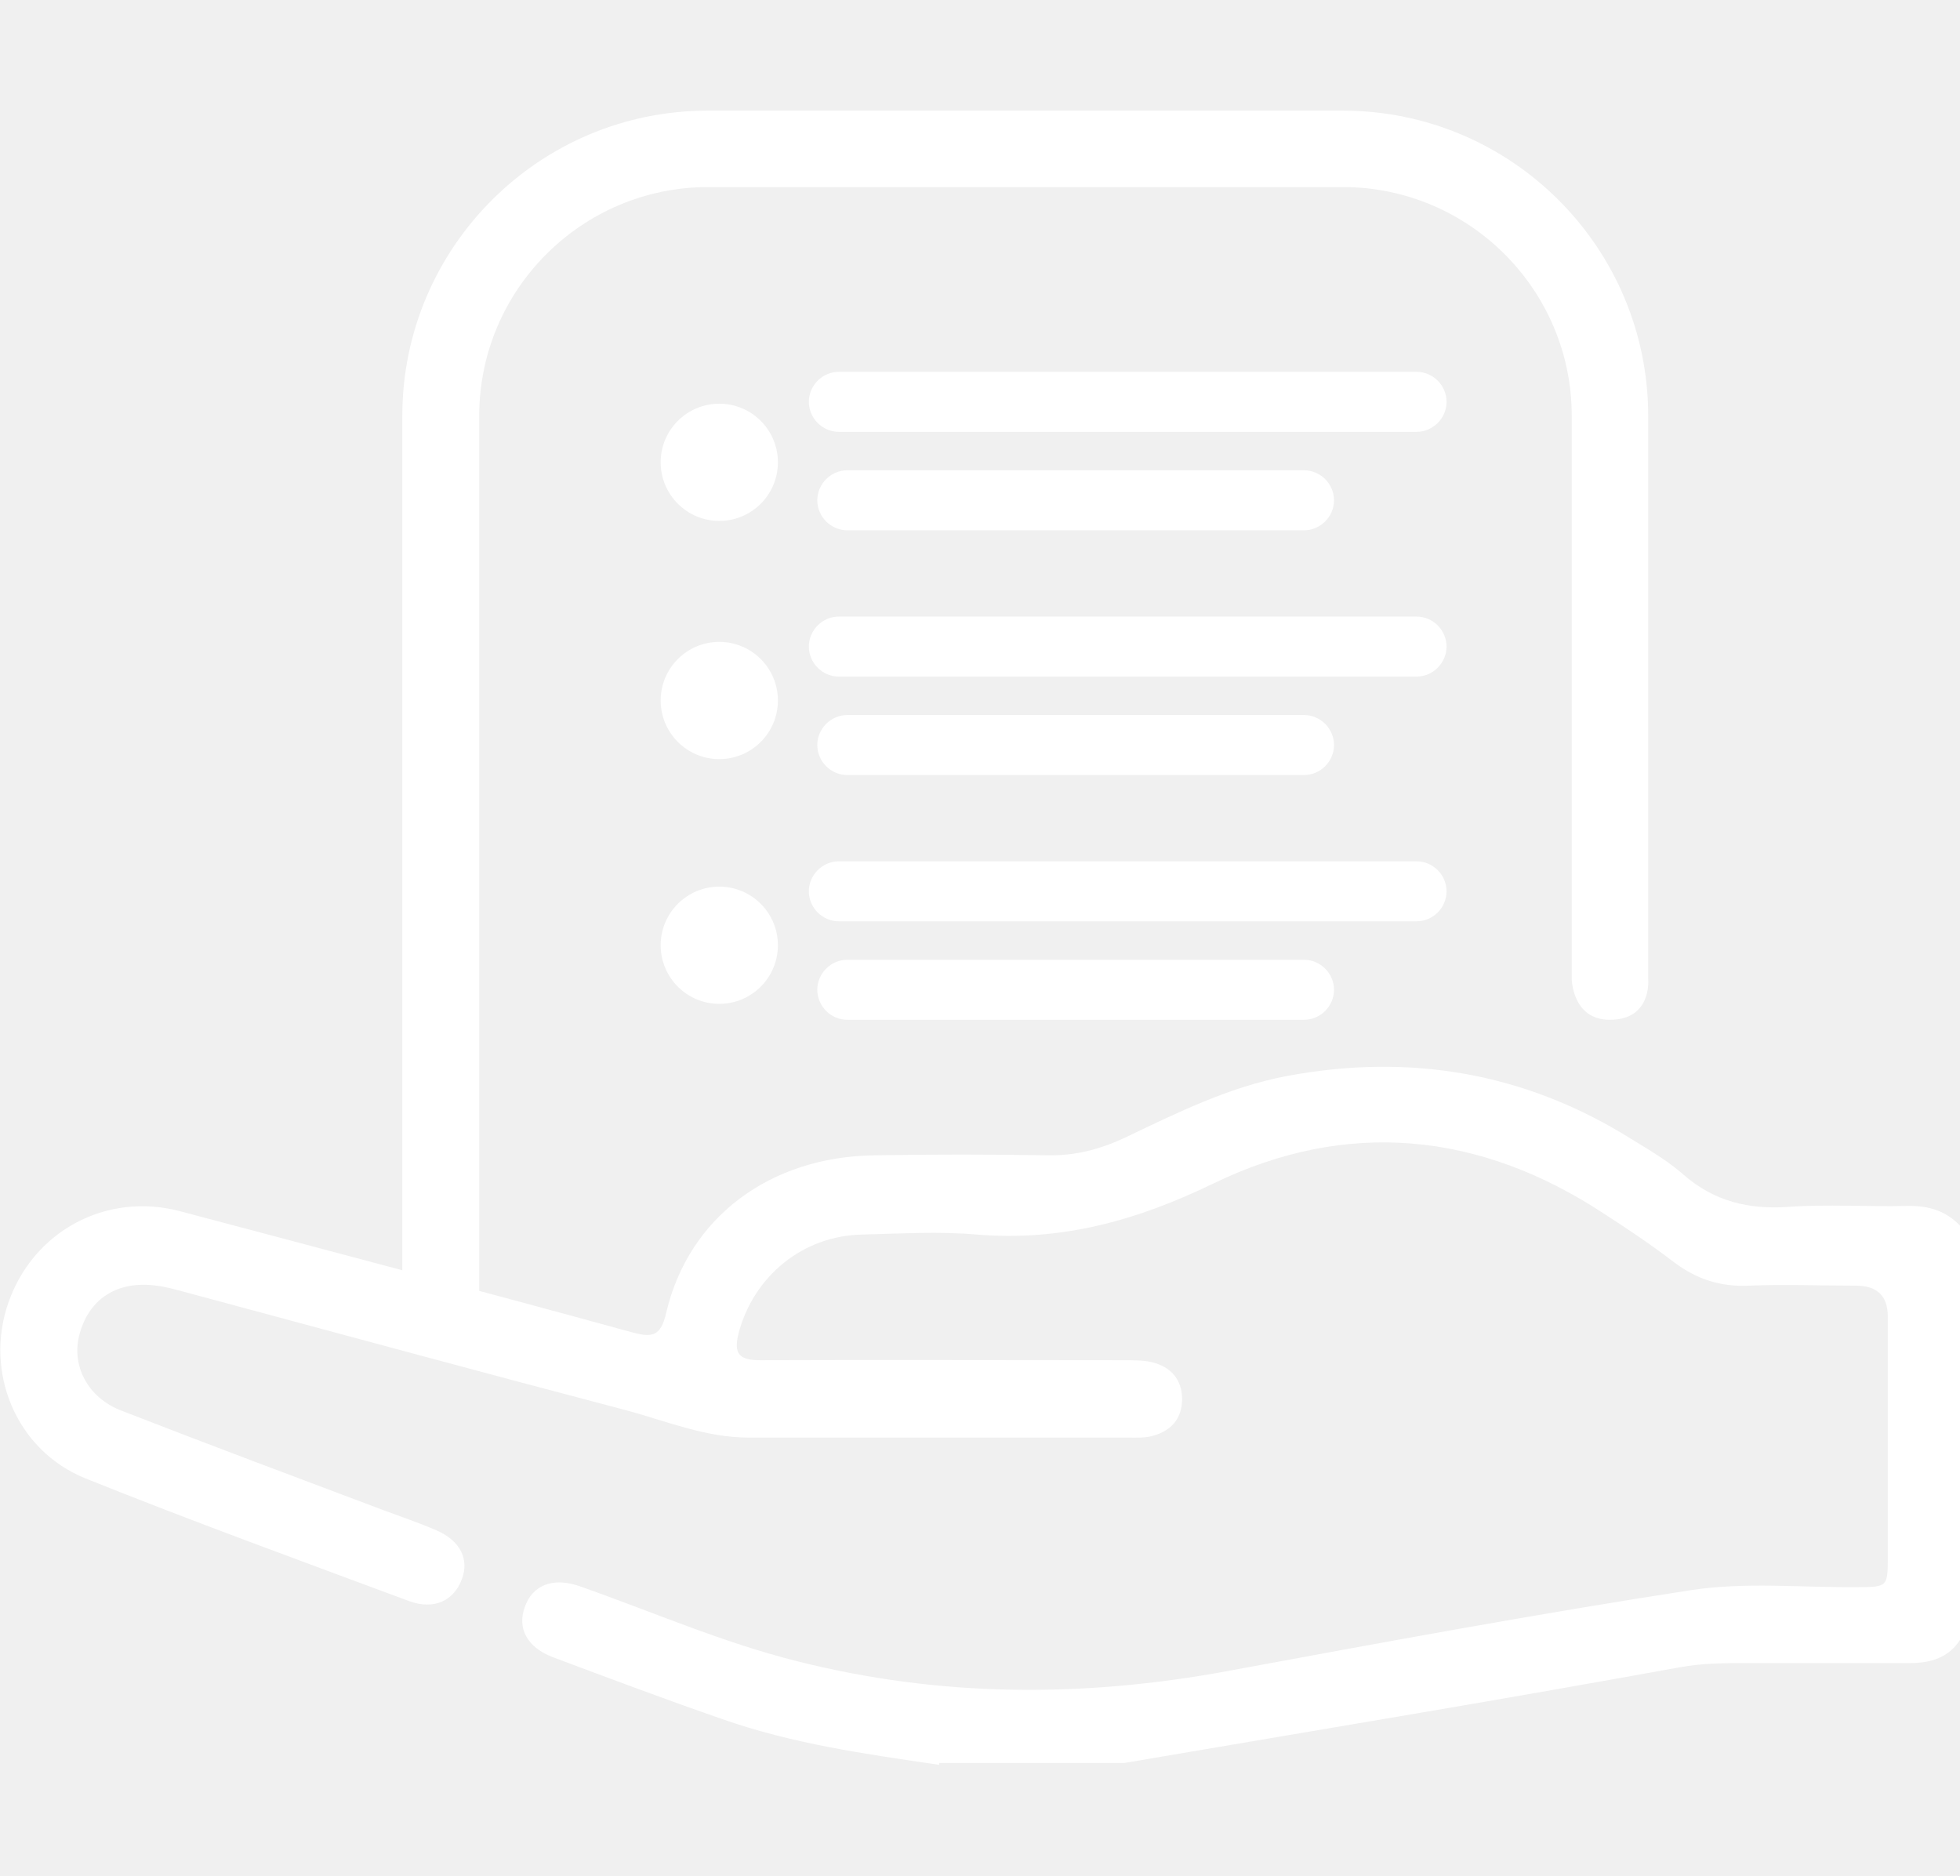
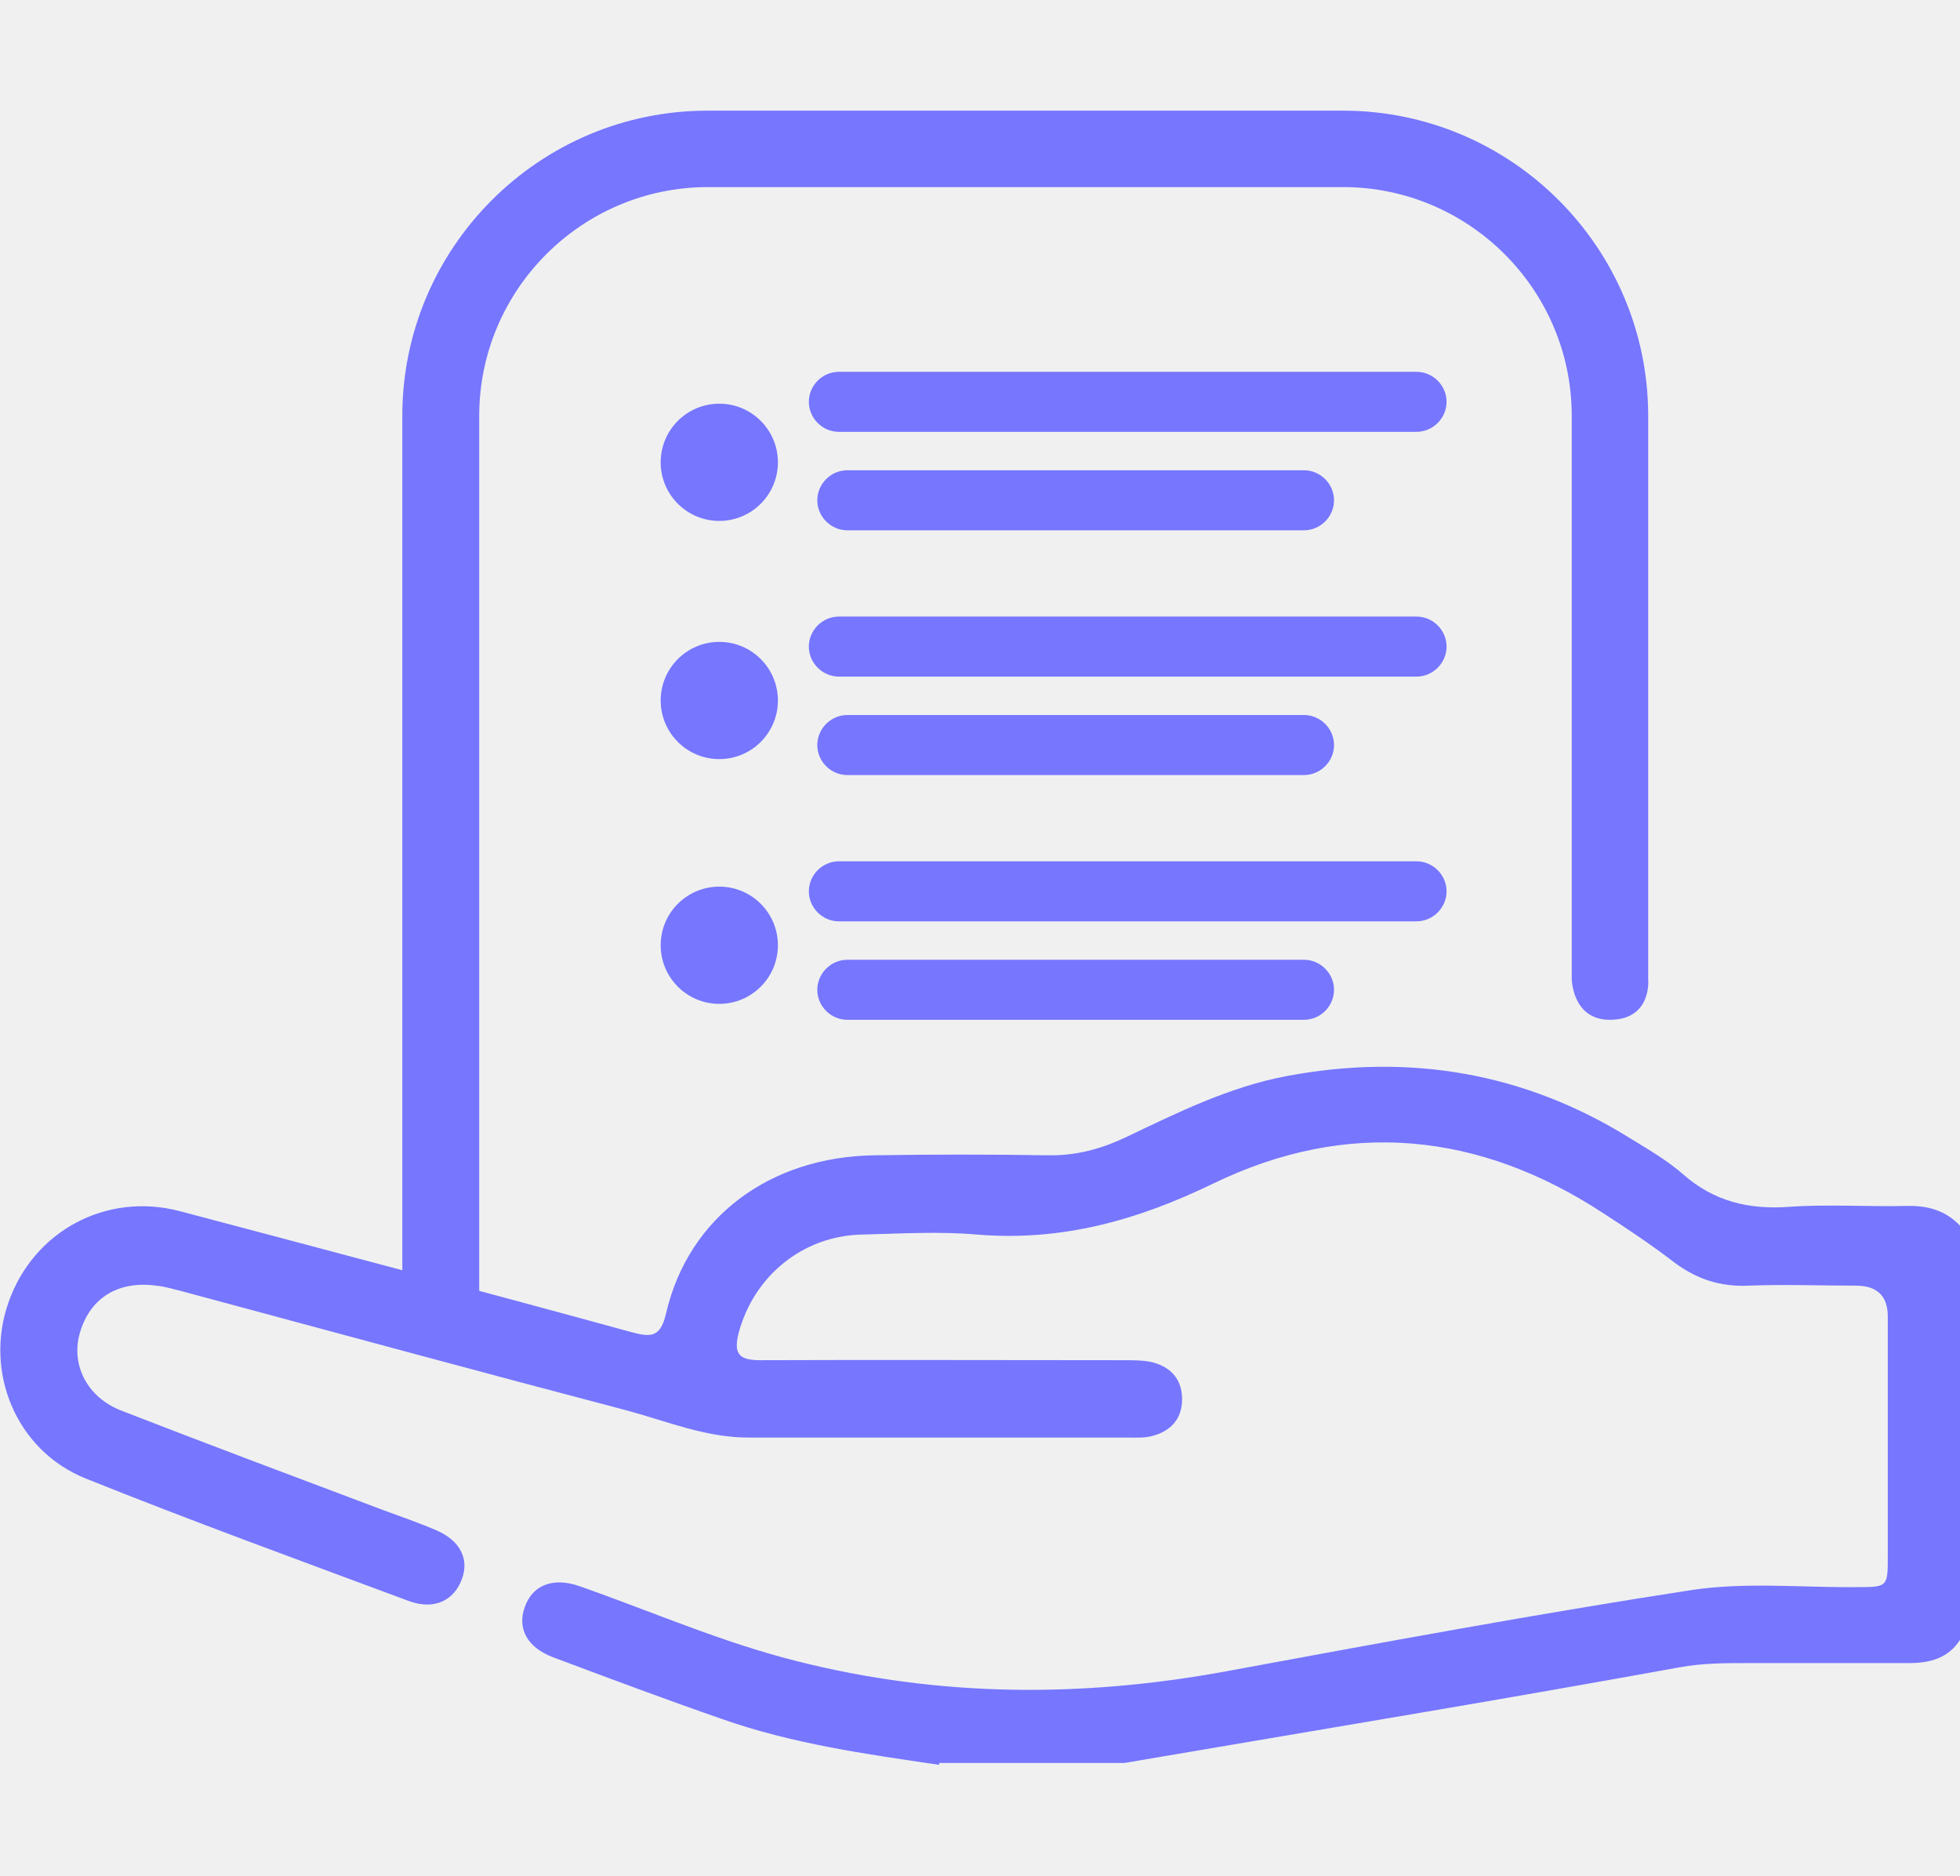
<svg xmlns="http://www.w3.org/2000/svg" id="Capa_1" data-name="Capa 1" viewBox="0 0 41.8 40">
  <defs>
    <style>
      .cls-1 {
-         fill: #fff;
+         fill: #7676ff;
      }
    </style>
  </defs>
  <path class="cls-1" d="M20.03,37.64c-1.57-.23-3.14-.45-4.64-.98-1.21-.42-2.41-.87-3.61-1.32-.54-.21-.75-.61-.59-1.06,.16-.47,.6-.65,1.17-.45,1.54,.54,3.04,1.2,4.64,1.6,3.04,.77,6.1,.78,9.18,.21,3.3-.61,6.6-1.22,9.91-1.73,1.14-.17,2.32-.05,3.49-.06,.68,0,.68,0,.68-.66,0-1.7,0-3.41,0-5.11q0-.66-.68-.66c-.76,0-1.52-.03-2.28,0-.61,.03-1.12-.14-1.6-.5-.48-.37-.99-.71-1.5-1.04-2.65-1.74-5.47-2.02-8.32-.64-1.63,.79-3.24,1.24-5.05,1.09-.8-.07-1.62-.02-2.43,0-1.28,.02-2.33,.89-2.65,2.11-.11,.44,.02,.57,.46,.57,2.58-.01,5.16,0,7.75,0,.2,0,.41,0,.6,.04,.41,.1,.65,.37,.65,.79,0,.43-.25,.69-.65,.79-.16,.04-.34,.03-.5,.03-2.7,0-5.4,0-8.1,0-.9,0-1.72-.34-2.56-.57-3.16-.83-6.32-1.69-9.48-2.54-.2-.05-.39-.11-.59-.13-.82-.11-1.42,.27-1.63,1.02-.19,.67,.16,1.37,.9,1.65,1.85,.72,3.72,1.42,5.58,2.12,.38,.14,.76,.27,1.13,.43,.51,.22,.7,.62,.54,1.04-.17,.46-.59,.66-1.12,.47-2.31-.86-4.62-1.7-6.91-2.62-1.48-.6-2.16-2.27-1.64-3.75,.53-1.52,2.08-2.36,3.65-1.95,3.21,.85,6.42,1.7,9.63,2.58,.44,.12,.63,.11,.75-.42,.48-2.03,2.21-3.32,4.44-3.35,1.23-.02,2.46-.02,3.7,0,.59,.01,1.12-.13,1.65-.38,1.11-.53,2.22-1.08,3.44-1.31,2.61-.49,5.07-.08,7.33,1.33,.39,.24,.79,.47,1.13,.77,.65,.57,1.39,.75,2.24,.69,.84-.06,1.69,0,2.53-.02,.45-.01,.83,.1,1.14,.43v8.81c-.25,.4-.64,.51-1.09,.51-1.15,0-2.29,0-3.44,0-.49,0-.97,0-1.46,.09-1.82,.33-3.65,.65-5.47,.96-2.12,.36-4.24,.72-6.37,1.08h-3.95Z" />
  <g id="Grupo_1300" data-name="Grupo 1300">
    <g id="Grupo_1089" data-name="Grupo 1089">
      <g id="Rectángulo_501" data-name="Rectángulo 501">
        <path class="cls-1" d="M8.58,28.43V8.87c0-3.59,2.92-6.51,6.51-6.51h13.55c3.59,0,6.51,2.92,6.51,6.51v12.01s.09,.87-.82,.87c-.8,0-.81-.87-.81-.87V8.87c0-2.69-2.19-4.88-4.88-4.88H15.1c-2.69,0-4.88,2.19-4.88,4.88V28.43h-1.63Z" />
      </g>
      <g id="Elipse_84" data-name="Elipse 84">
        <circle class="cls-1" cx="15.34" cy="9.86" r="1.25" />
      </g>
      <g id="Elipse_85" data-name="Elipse 85">
        <circle class="cls-1" cx="15.34" cy="14.94" r="1.25" />
      </g>
      <g id="Elipse_86" data-name="Elipse 86">
        <circle class="cls-1" cx="15.34" cy="20.16" r="1.25" />
      </g>
      <g id="Trazado_1759" data-name="Trazado 1759">
        <path class="cls-1" d="M30.21,9.21h-12.32c-.35,0-.64-.29-.64-.64s.29-.64,.64-.64h12.32c.35,0,.64,.29,.64,.64s-.29,.64-.64,.64Z" />
      </g>
      <g id="Trazado_1762" data-name="Trazado 1762">
        <path class="cls-1" d="M30.21,14.43h-12.32c-.35,0-.64-.29-.64-.64s.29-.64,.64-.64h12.32c.35,0,.64,.29,.64,.64s-.29,.64-.64,.64Z" />
      </g>
      <g id="Trazado_1764" data-name="Trazado 1764">
        <path class="cls-1" d="M30.21,19.65h-12.32c-.35,0-.64-.29-.64-.64s.29-.64,.64-.64h12.32c.35,0,.64,.29,.64,.64s-.29,.64-.64,.64Z" />
      </g>
      <g id="Trazado_1760" data-name="Trazado 1760">
        <path class="cls-1" d="M27.81,11.31h-9.74c-.35,0-.64-.29-.64-.64s.29-.64,.64-.64h9.74c.35,0,.64,.29,.64,.64s-.29,.64-.64,.64Z" />
      </g>
      <g id="Trazado_1761" data-name="Trazado 1761">
        <path class="cls-1" d="M27.81,16.53h-9.74c-.35,0-.64-.29-.64-.64s.29-.64,.64-.64h9.74c.35,0,.64,.29,.64,.64s-.29,.64-.64,.64Z" />
      </g>
      <g id="Trazado_1763" data-name="Trazado 1763">
        <path class="cls-1" d="M27.81,21.75h-9.74c-.35,0-.64-.29-.64-.64s.29-.64,.64-.64h9.74c.35,0,.64,.29,.64,.64s-.29,.64-.64,.64Z" />
      </g>
    </g>
  </g>
</svg>
